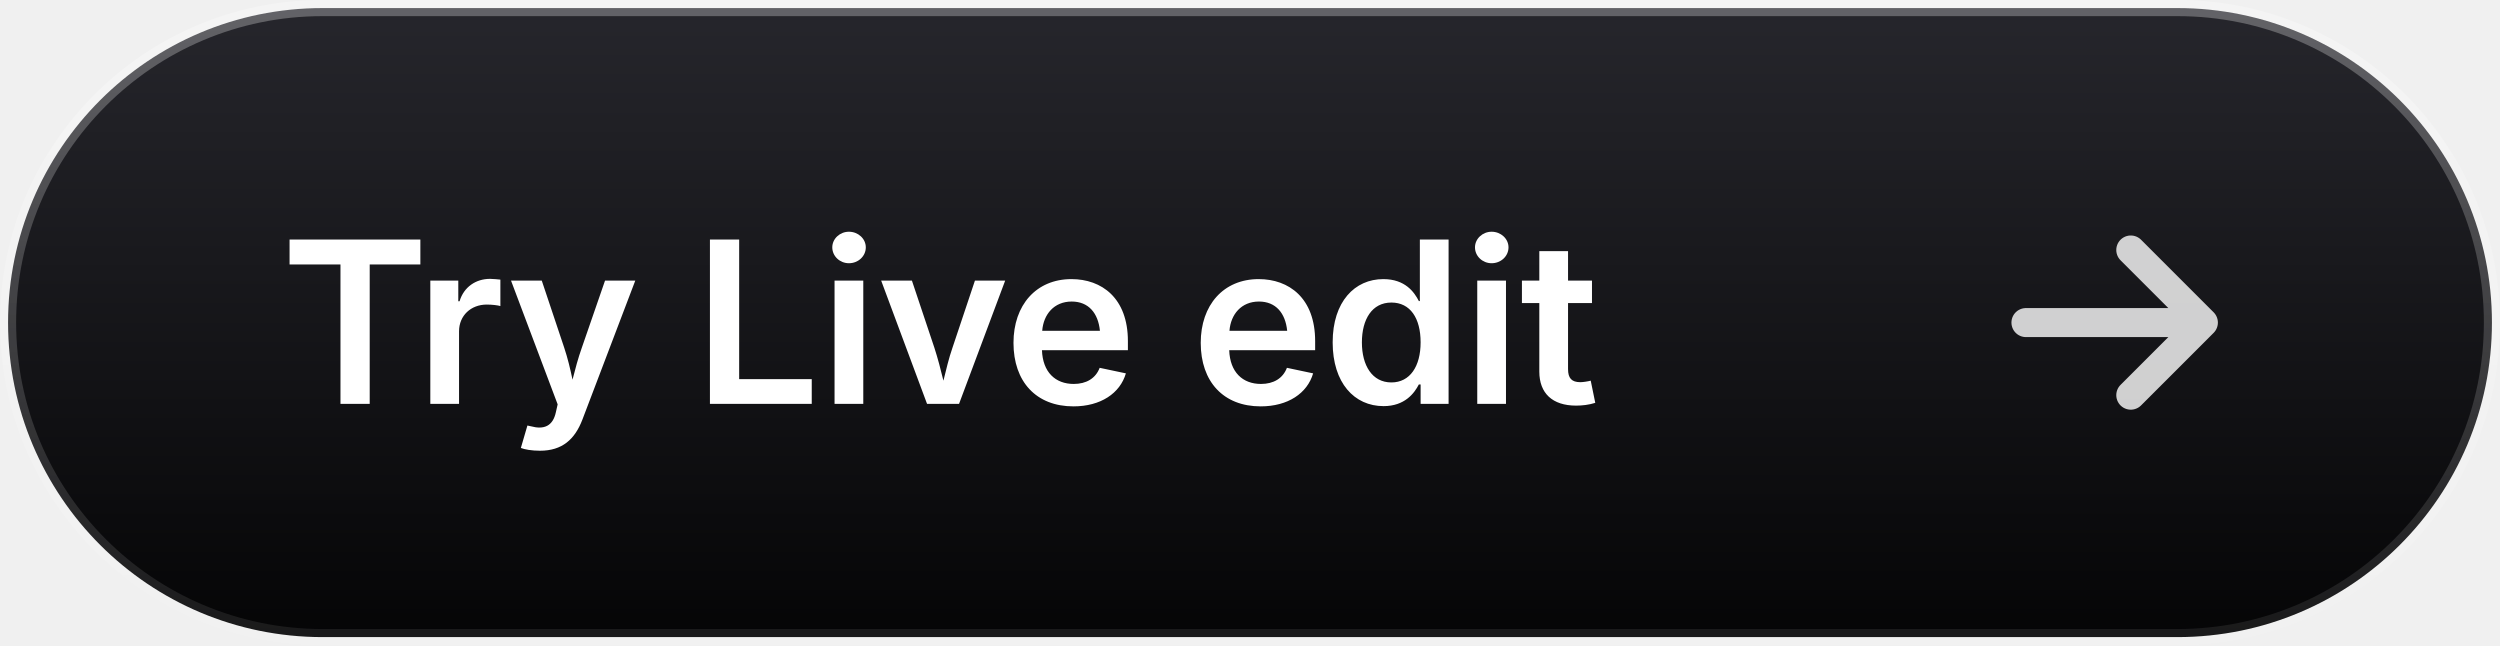
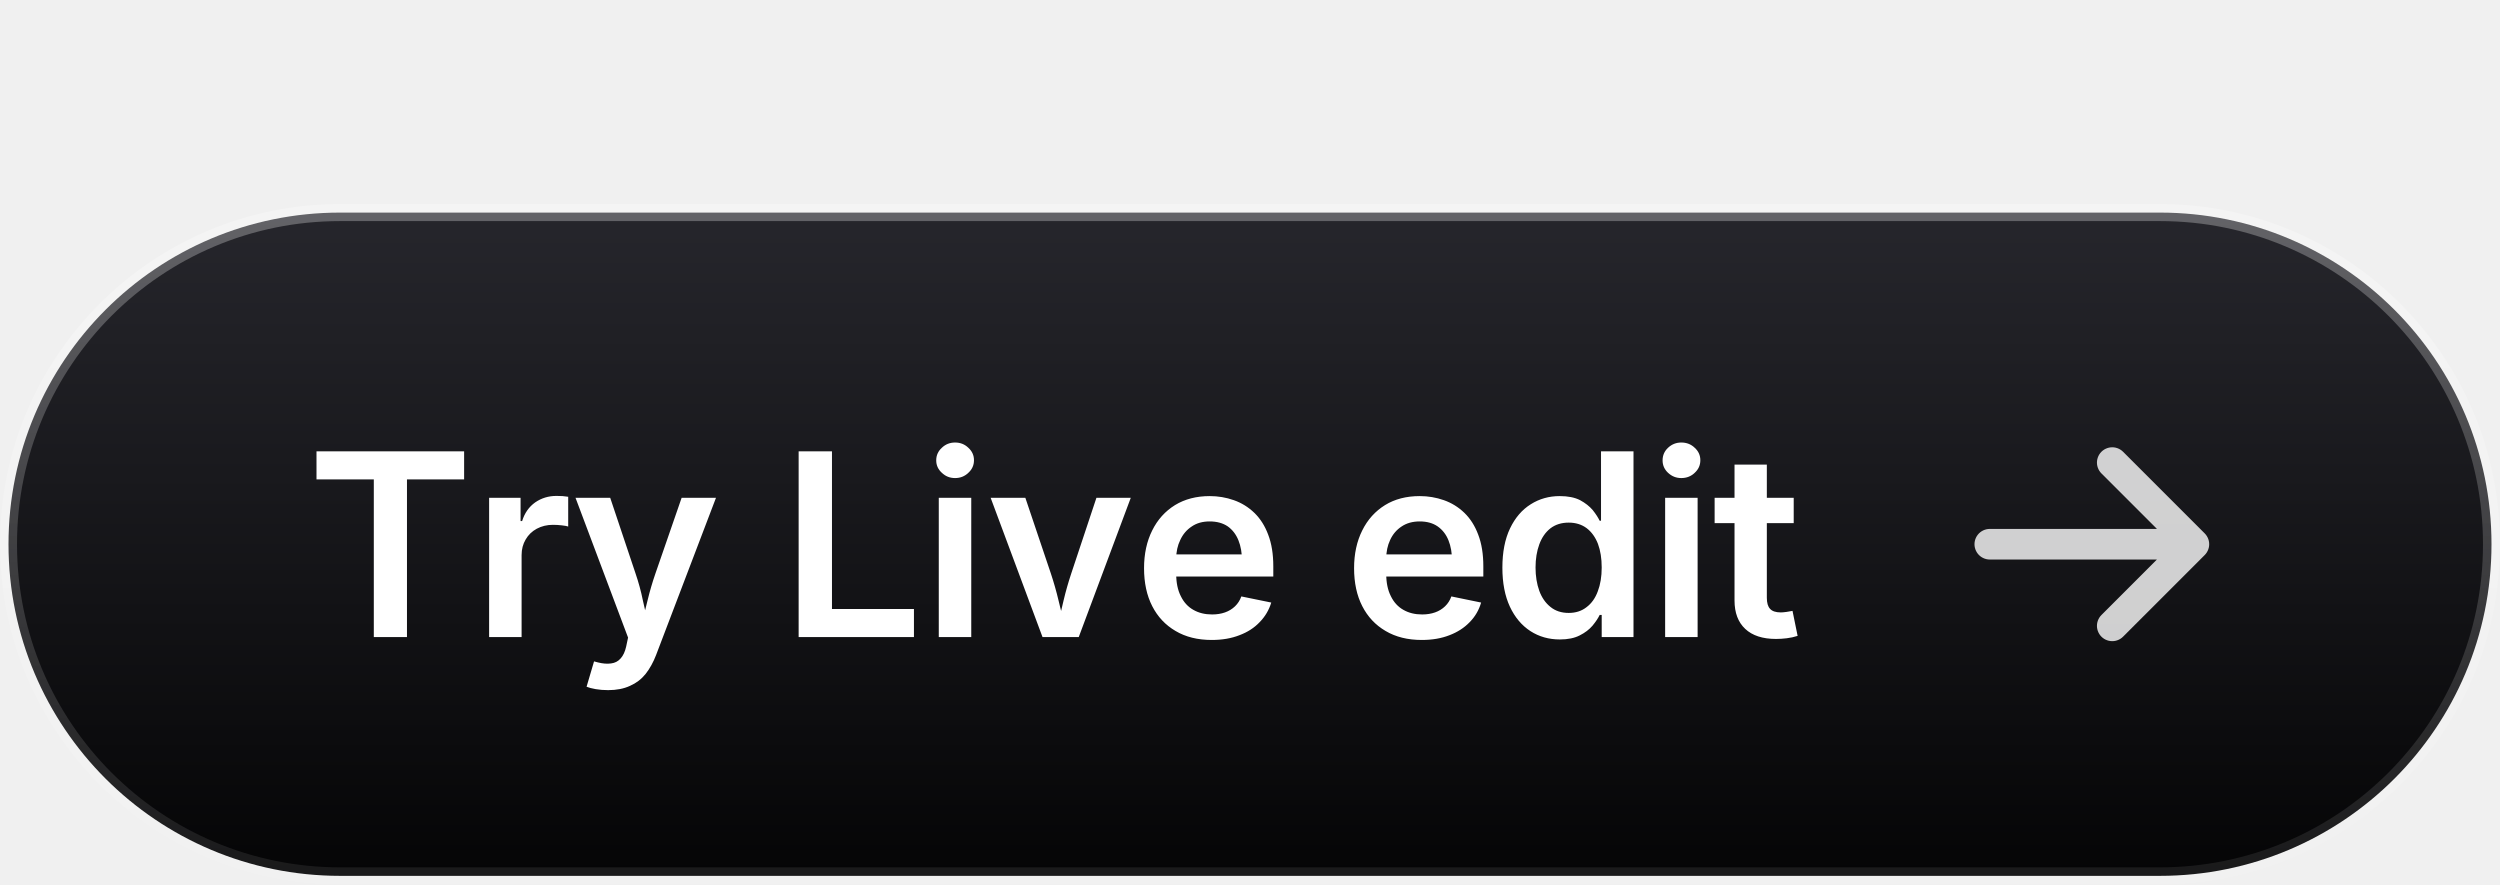
- <svg xmlns="http://www.w3.org/2000/svg" width="155" height="40" viewBox="0 0 155 40" role="img" aria-label="Try Live edit">
+ <svg xmlns="http://www.w3.org/2000/svg" width="147" height="52" viewBox="0 0 147 52" role="img" aria-label="Try Live edit">
  <defs>
    <linearGradient id="bg" x1="0" y1="0" x2="0" y2="1">
      <stop offset="0" stop-color="#26262c" />
      <stop offset="1" stop-color="#050506" />
    </linearGradient>
    <linearGradient id="edge" x1="0" y1="0" x2="0" y2="1">
      <stop offset="0" stop-color="#ffffff" stop-opacity="0.28" />
      <stop offset="1" stop-color="#ffffff" stop-opacity="0.08" />
    </linearGradient>
  </defs>
-   <rect x="0.5" y="0.5" width="154" height="39" rx="19.5" fill="url(#bg)" stroke="url(#edge)" />
-   <text x="17.391" y="25.04" fill="#ffffff" font-family="-apple-system,BlinkMacSystemFont,'Segoe UI',Inter,Helvetica,Arial,sans-serif" font-size="14" font-weight="600" letter-spacing="-0.1">Try Live edit</text>
-   <path d="M125.609 20h11M132.109 15.5l4.5 4.5-4.5 4.5" stroke="#ffffff" stroke-opacity="0.8" stroke-width="1.8" fill="none" stroke-linecap="round" stroke-linejoin="round" />
+   <rect x="0.5" y="12.5" width="146" height="39" rx="19.5" fill="url(#bg)" stroke="url(#edge)" />
+   <path d="M117.00 32h12M124.20 27.20l4.80 4.80-4.80 4.80" stroke="#ffffff" stroke-opacity="0.8" stroke-width="1.8" fill="none" stroke-linecap="round" stroke-linejoin="round" />
+   <path d="M21.98 28.19L18.61 28.19L18.61 26.54L27.29 26.54L27.29 28.19L23.93 28.19L23.93 37.46L21.98 37.46L21.98 28.19ZM30.67 37.46L28.76 37.46L28.76 29.27L30.61 29.27L30.61 30.64L30.70 30.64Q30.92 29.93 31.47 29.54Q32.02 29.16 32.72 29.16L32.72 29.16Q32.88 29.16 33.08 29.17Q33.27 29.19 33.41 29.21L33.41 29.21L33.41 30.96Q33.30 30.92 33.03 30.89Q32.77 30.86 32.51 30.86L32.51 30.86Q31.99 30.86 31.56 31.09Q31.14 31.32 30.91 31.72Q30.67 32.12 30.67 32.64L30.67 32.64L30.67 37.46ZM34.49 40.38L34.49 40.38L34.93 38.89L35.16 38.95Q35.59 39.06 35.93 39.01Q36.27 38.97 36.49 38.72Q36.72 38.47 36.82 38.01L36.82 38.01L36.93 37.49L33.84 29.27L35.88 29.27L37.37 33.72Q37.64 34.51 37.80 35.30Q37.97 36.08 38.18 36.90L38.18 36.90L37.68 36.90Q37.88 36.08 38.08 35.29Q38.27 34.50 38.54 33.72L38.54 33.72L40.08 29.27L42.10 29.27L38.58 38.51Q38.33 39.16 37.96 39.63Q37.59 40.09 37.04 40.33Q36.50 40.58 35.76 40.58L35.76 40.58Q35.36 40.58 35.02 40.52Q34.68 40.46 34.49 40.38ZM53.74 37.46L46.96 37.46L46.96 26.54L48.92 26.54L48.92 35.81L53.74 35.81L53.74 37.46ZM57.11 37.46L55.20 37.46L55.20 29.27L57.11 29.27L57.11 37.46ZM56.16 28.11L56.16 28.11Q55.70 28.11 55.38 27.80Q55.05 27.50 55.05 27.07L55.05 27.07Q55.05 26.63 55.38 26.33Q55.70 26.02 56.16 26.02L56.16 26.02Q56.62 26.02 56.94 26.33Q57.27 26.63 57.27 27.06L57.27 27.06Q57.27 27.50 56.94 27.80Q56.62 28.11 56.16 28.11ZM63.43 37.46L61.30 37.46L58.25 29.27L60.29 29.27L61.79 33.72Q62.05 34.50 62.24 35.30Q62.43 36.09 62.63 36.90L62.63 36.90L62.15 36.90Q62.36 36.09 62.54 35.30Q62.73 34.50 62.99 33.72L62.99 33.72L64.47 29.27L66.49 29.27L63.43 37.46ZM71.25 37.63L71.25 37.63Q70.01 37.63 69.12 37.10Q68.23 36.58 67.75 35.64Q67.27 34.70 67.27 33.41L67.27 33.41Q67.27 32.15 67.75 31.19Q68.22 30.24 69.09 29.70Q69.96 29.17 71.13 29.17L71.13 29.17Q71.87 29.17 72.55 29.41Q73.23 29.65 73.75 30.15Q74.28 30.66 74.57 31.44Q74.87 32.22 74.87 33.30L74.87 33.30L74.87 33.90L68.18 33.90L68.18 32.60L73.93 32.60L73.03 32.98Q73.03 32.29 72.82 31.77Q72.61 31.25 72.19 30.95Q71.76 30.66 71.13 30.66L71.13 30.66Q70.50 30.66 70.07 30.96Q69.63 31.25 69.40 31.75Q69.16 32.24 69.16 32.85L69.16 32.85L69.16 33.74Q69.16 34.52 69.43 35.05Q69.69 35.59 70.17 35.86Q70.64 36.13 71.27 36.13L71.27 36.13Q71.69 36.13 72.03 36.01Q72.37 35.89 72.62 35.65Q72.87 35.41 72.99 35.07L72.99 35.07L74.75 35.43Q74.55 36.09 74.07 36.58Q73.60 37.08 72.88 37.35Q72.17 37.63 71.25 37.63ZM83.60 37.63L83.60 37.63Q82.36 37.63 81.47 37.10Q80.58 36.58 80.10 35.64Q79.62 34.70 79.62 33.41L79.62 33.41Q79.62 32.15 80.10 31.19Q80.57 30.24 81.44 29.70Q82.30 29.17 83.48 29.17L83.48 29.17Q84.22 29.17 84.90 29.41Q85.58 29.65 86.10 30.15Q86.63 30.66 86.92 31.44Q87.22 32.22 87.22 33.30L87.22 33.30L87.22 33.90L80.52 33.90L80.52 32.60L86.27 32.60L85.38 32.98Q85.38 32.29 85.17 31.77Q84.96 31.25 84.53 30.95Q84.11 30.66 83.48 30.66L83.48 30.66Q82.85 30.66 82.41 30.96Q81.97 31.25 81.74 31.75Q81.51 32.24 81.51 32.85L81.51 32.85L81.51 33.74Q81.51 34.52 81.78 35.05Q82.04 35.59 82.52 35.86Q82.99 36.13 83.62 36.13L83.62 36.13Q84.04 36.13 84.38 36.01Q84.72 35.89 84.97 35.65Q85.22 35.41 85.34 35.07L85.34 35.07L87.09 35.43Q86.90 36.09 86.42 36.58Q85.94 37.08 85.23 37.35Q84.52 37.63 83.60 37.63ZM91.72 37.60L91.72 37.60Q90.75 37.60 89.99 37.11Q89.22 36.61 88.78 35.67Q88.34 34.72 88.34 33.38L88.34 33.38Q88.34 32.01 88.79 31.07Q89.24 30.13 90.01 29.65Q90.77 29.17 91.71 29.17L91.71 29.17Q92.44 29.17 92.91 29.41Q93.37 29.66 93.65 29.99Q93.92 30.33 94.06 30.62L94.06 30.62L94.14 30.62L94.14 26.54L96.05 26.54L96.05 37.46L94.18 37.46L94.18 36.16L94.06 36.16Q93.92 36.45 93.64 36.79Q93.35 37.13 92.89 37.36Q92.43 37.60 91.72 37.60ZM92.24 36.04L92.24 36.04Q92.86 36.04 93.29 35.70Q93.73 35.37 93.95 34.77Q94.18 34.17 94.18 33.37L94.18 33.37Q94.18 32.57 93.96 31.98Q93.73 31.39 93.30 31.06Q92.86 30.73 92.24 30.73L92.24 30.73Q91.60 30.73 91.16 31.07Q90.73 31.41 90.51 32.01Q90.29 32.61 90.29 33.37L90.29 33.37Q90.29 34.13 90.51 34.74Q90.73 35.34 91.17 35.69Q91.60 36.04 92.24 36.04ZM99.82 37.46L97.91 37.46L97.91 29.27L99.82 29.27L99.82 37.46ZM98.86 28.11L98.86 28.11Q98.41 28.11 98.08 27.80Q97.76 27.50 97.76 27.07L97.76 27.07Q97.76 26.63 98.08 26.33Q98.41 26.02 98.86 26.02L98.86 26.02Q99.33 26.02 99.65 26.33Q99.98 26.63 99.98 27.06L99.98 27.06Q99.98 27.50 99.65 27.80Q99.33 28.11 98.86 28.11ZM100.82 29.27L105.47 29.27L105.47 30.76L100.82 30.76L100.82 29.27ZM101.99 35.31L101.99 27.32L103.89 27.32L103.89 35.15Q103.89 35.60 104.08 35.80Q104.27 36.01 104.71 36.01L104.71 36.01Q104.84 36.01 105.05 35.98Q105.27 35.95 105.40 35.92L105.40 35.92L105.70 37.39Q105.39 37.49 105.06 37.53Q104.73 37.57 104.43 37.57L104.43 37.57Q103.25 37.57 102.62 36.98Q101.99 36.39 101.99 35.31L101.99 35.31Z" fill="#ffffff" />
</svg>
